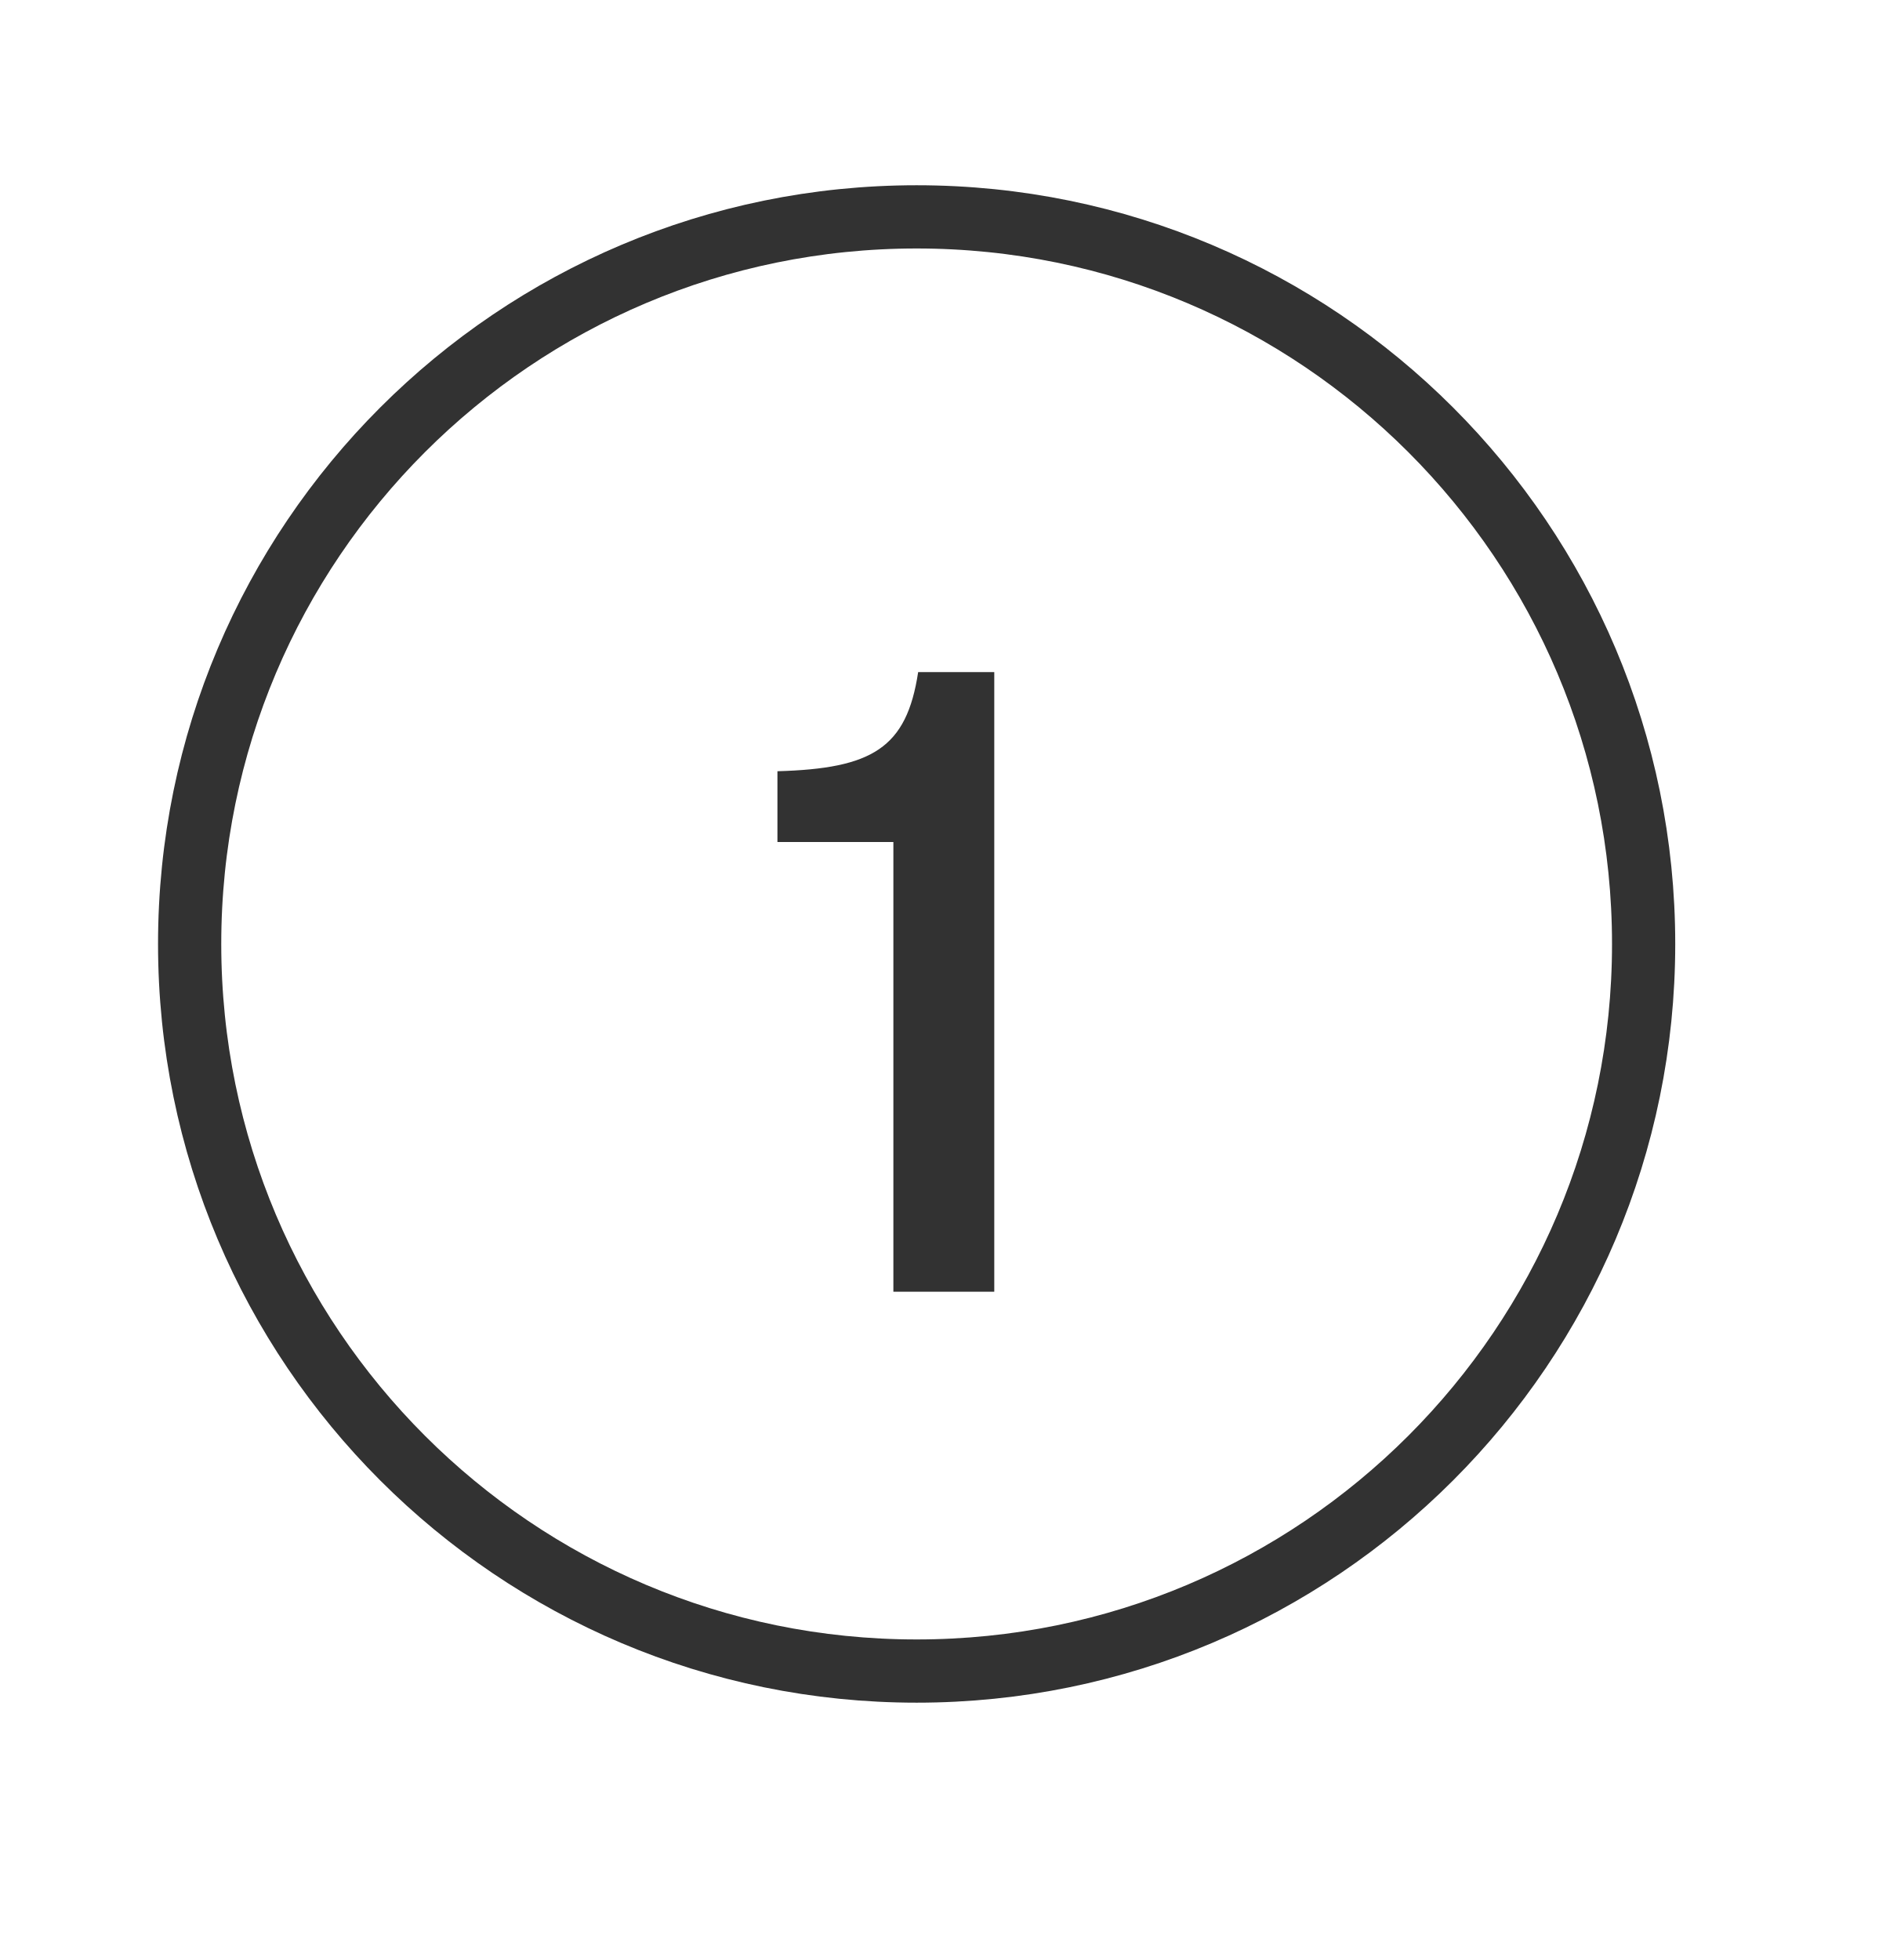
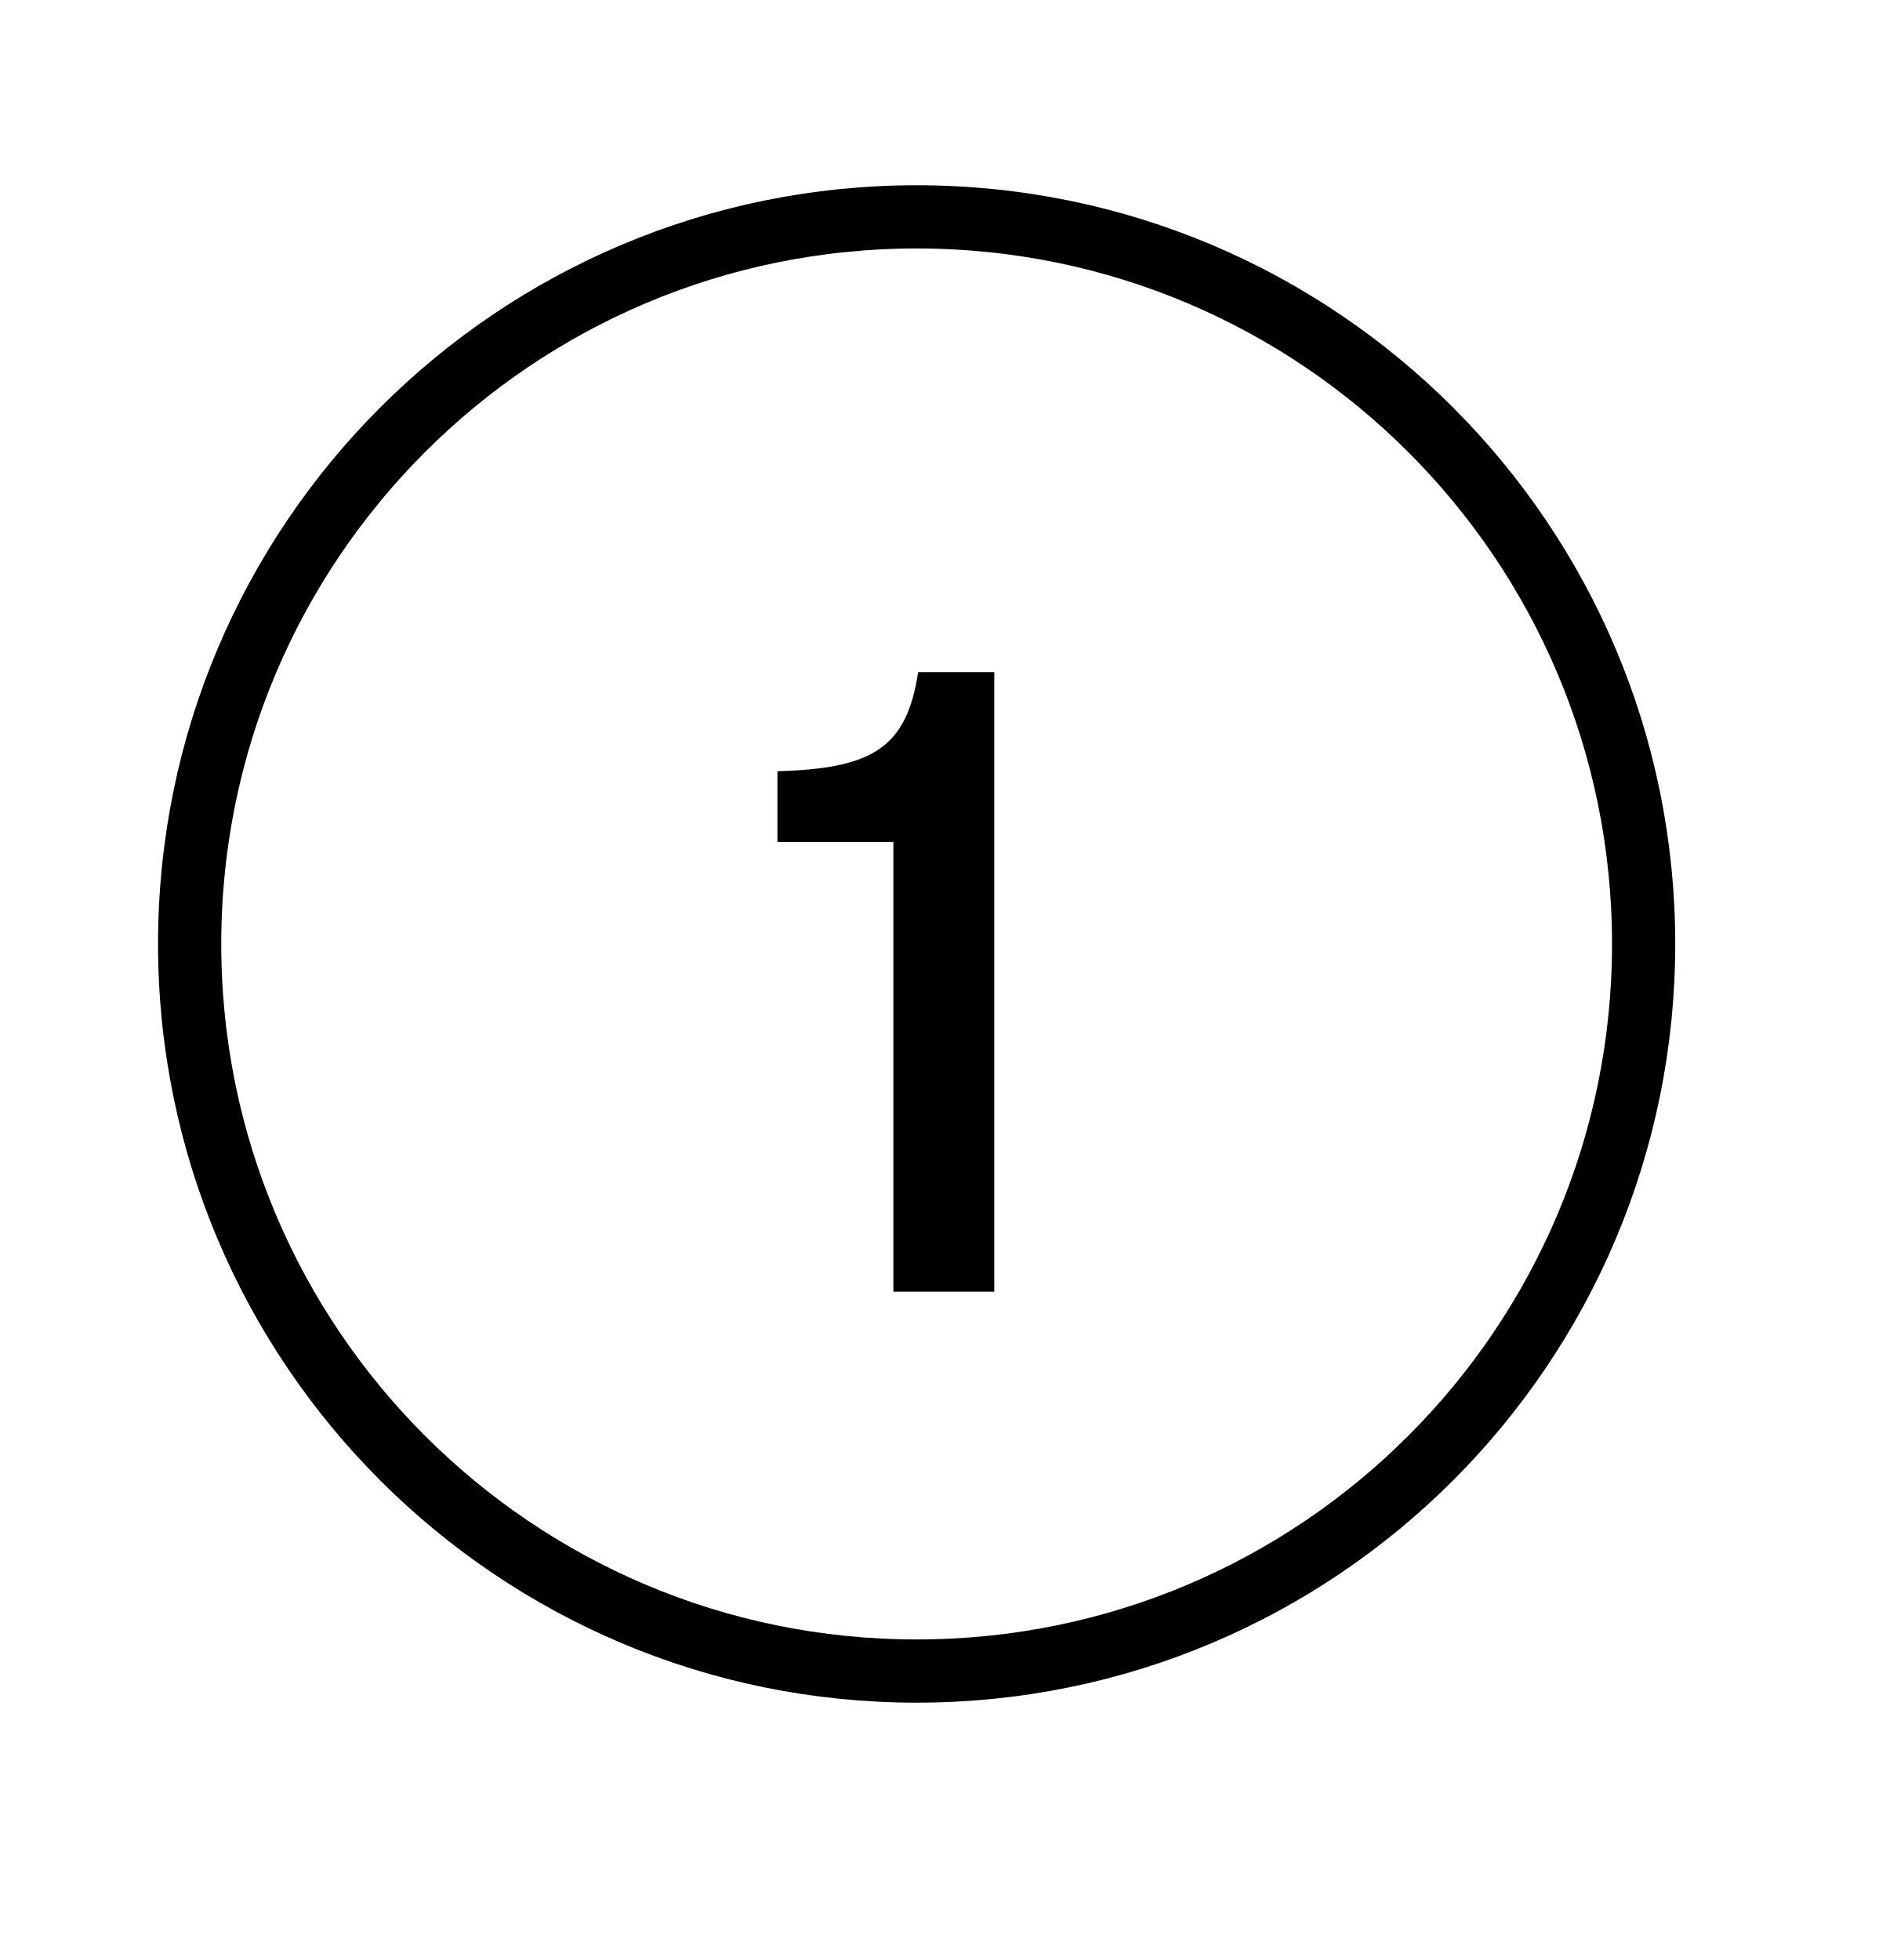
<svg xmlns="http://www.w3.org/2000/svg" width="30" height="31" viewBox="0 0 30 31" fill="none">
-   <circle cx="14.5" cy="14.93" r="11.5" stroke="#323232" />
-   <path d="M14.132 20.43H15.728V10.63H14.524C14.342 11.834 13.796 12.156 12.298 12.198V13.318H14.132V20.43Z" fill="#323232" />
+   <circle cx="14.5" cy="14.93" r="11.5" stroke="currentColor" />
+   <path d="M14.132 20.43H15.728V10.63H14.524C14.342 11.834 13.796 12.156 12.298 12.198V13.318H14.132V20.43Z" fill="currentColor" />
</svg>
